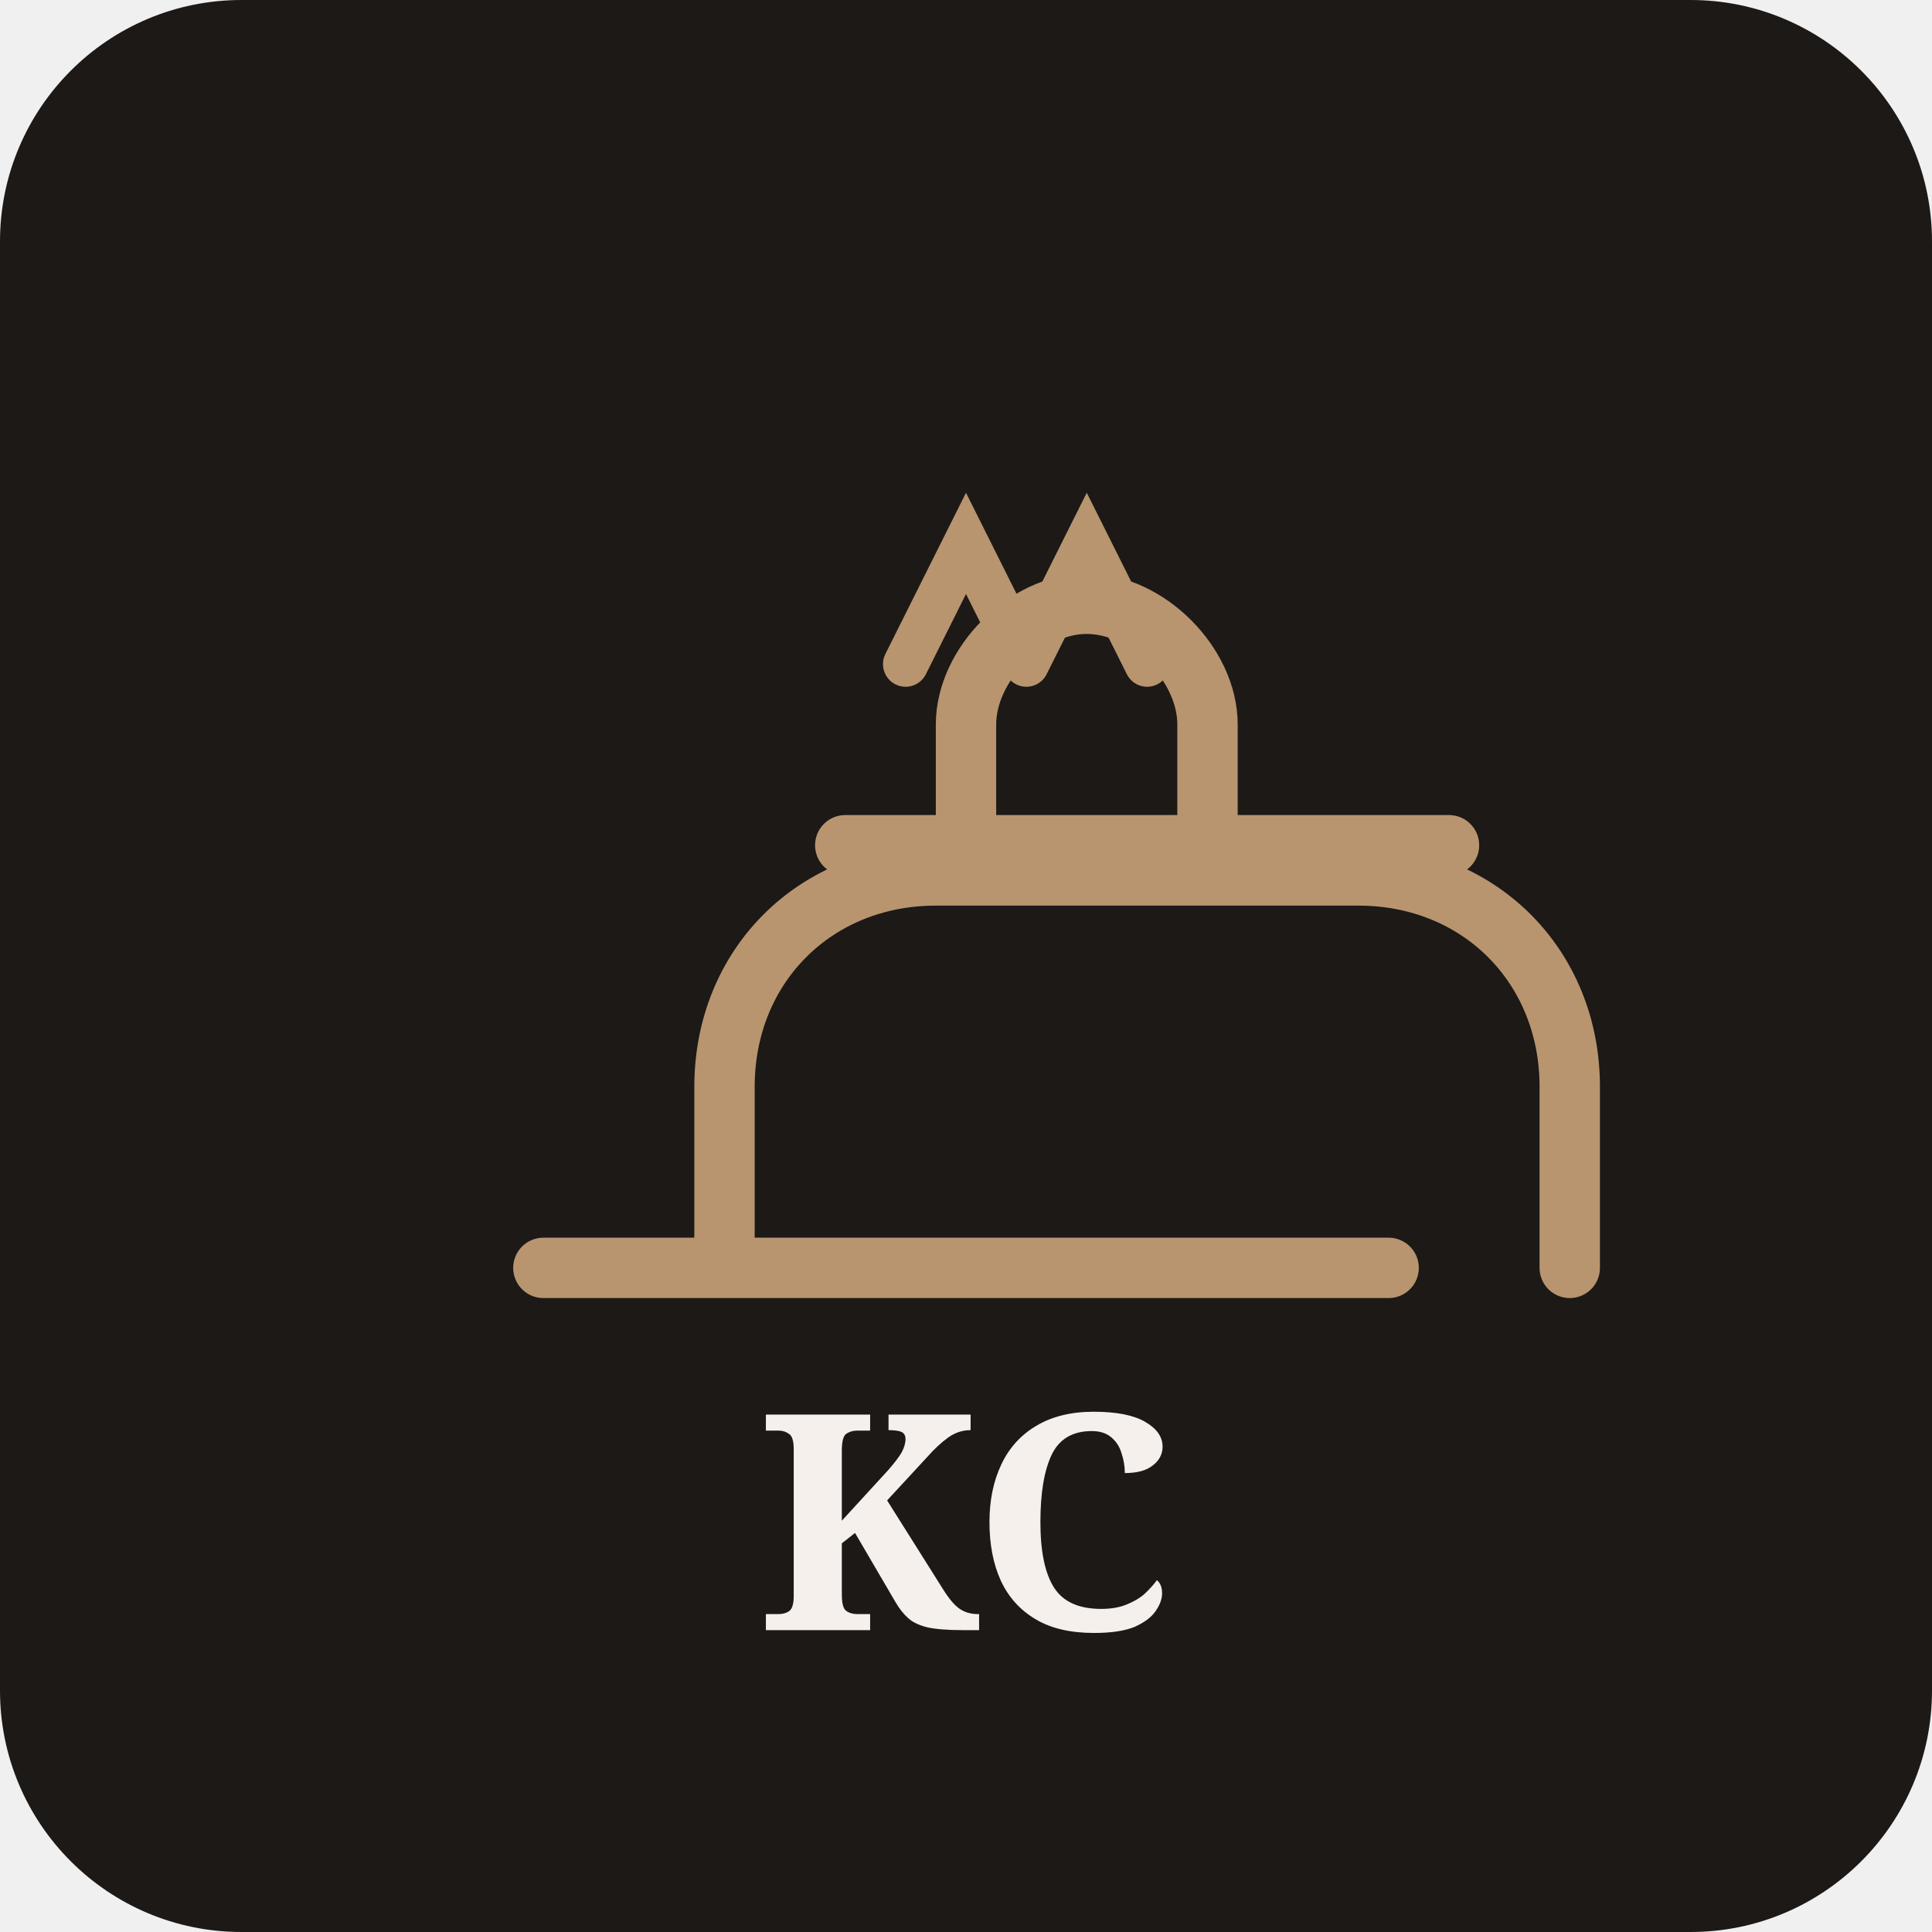
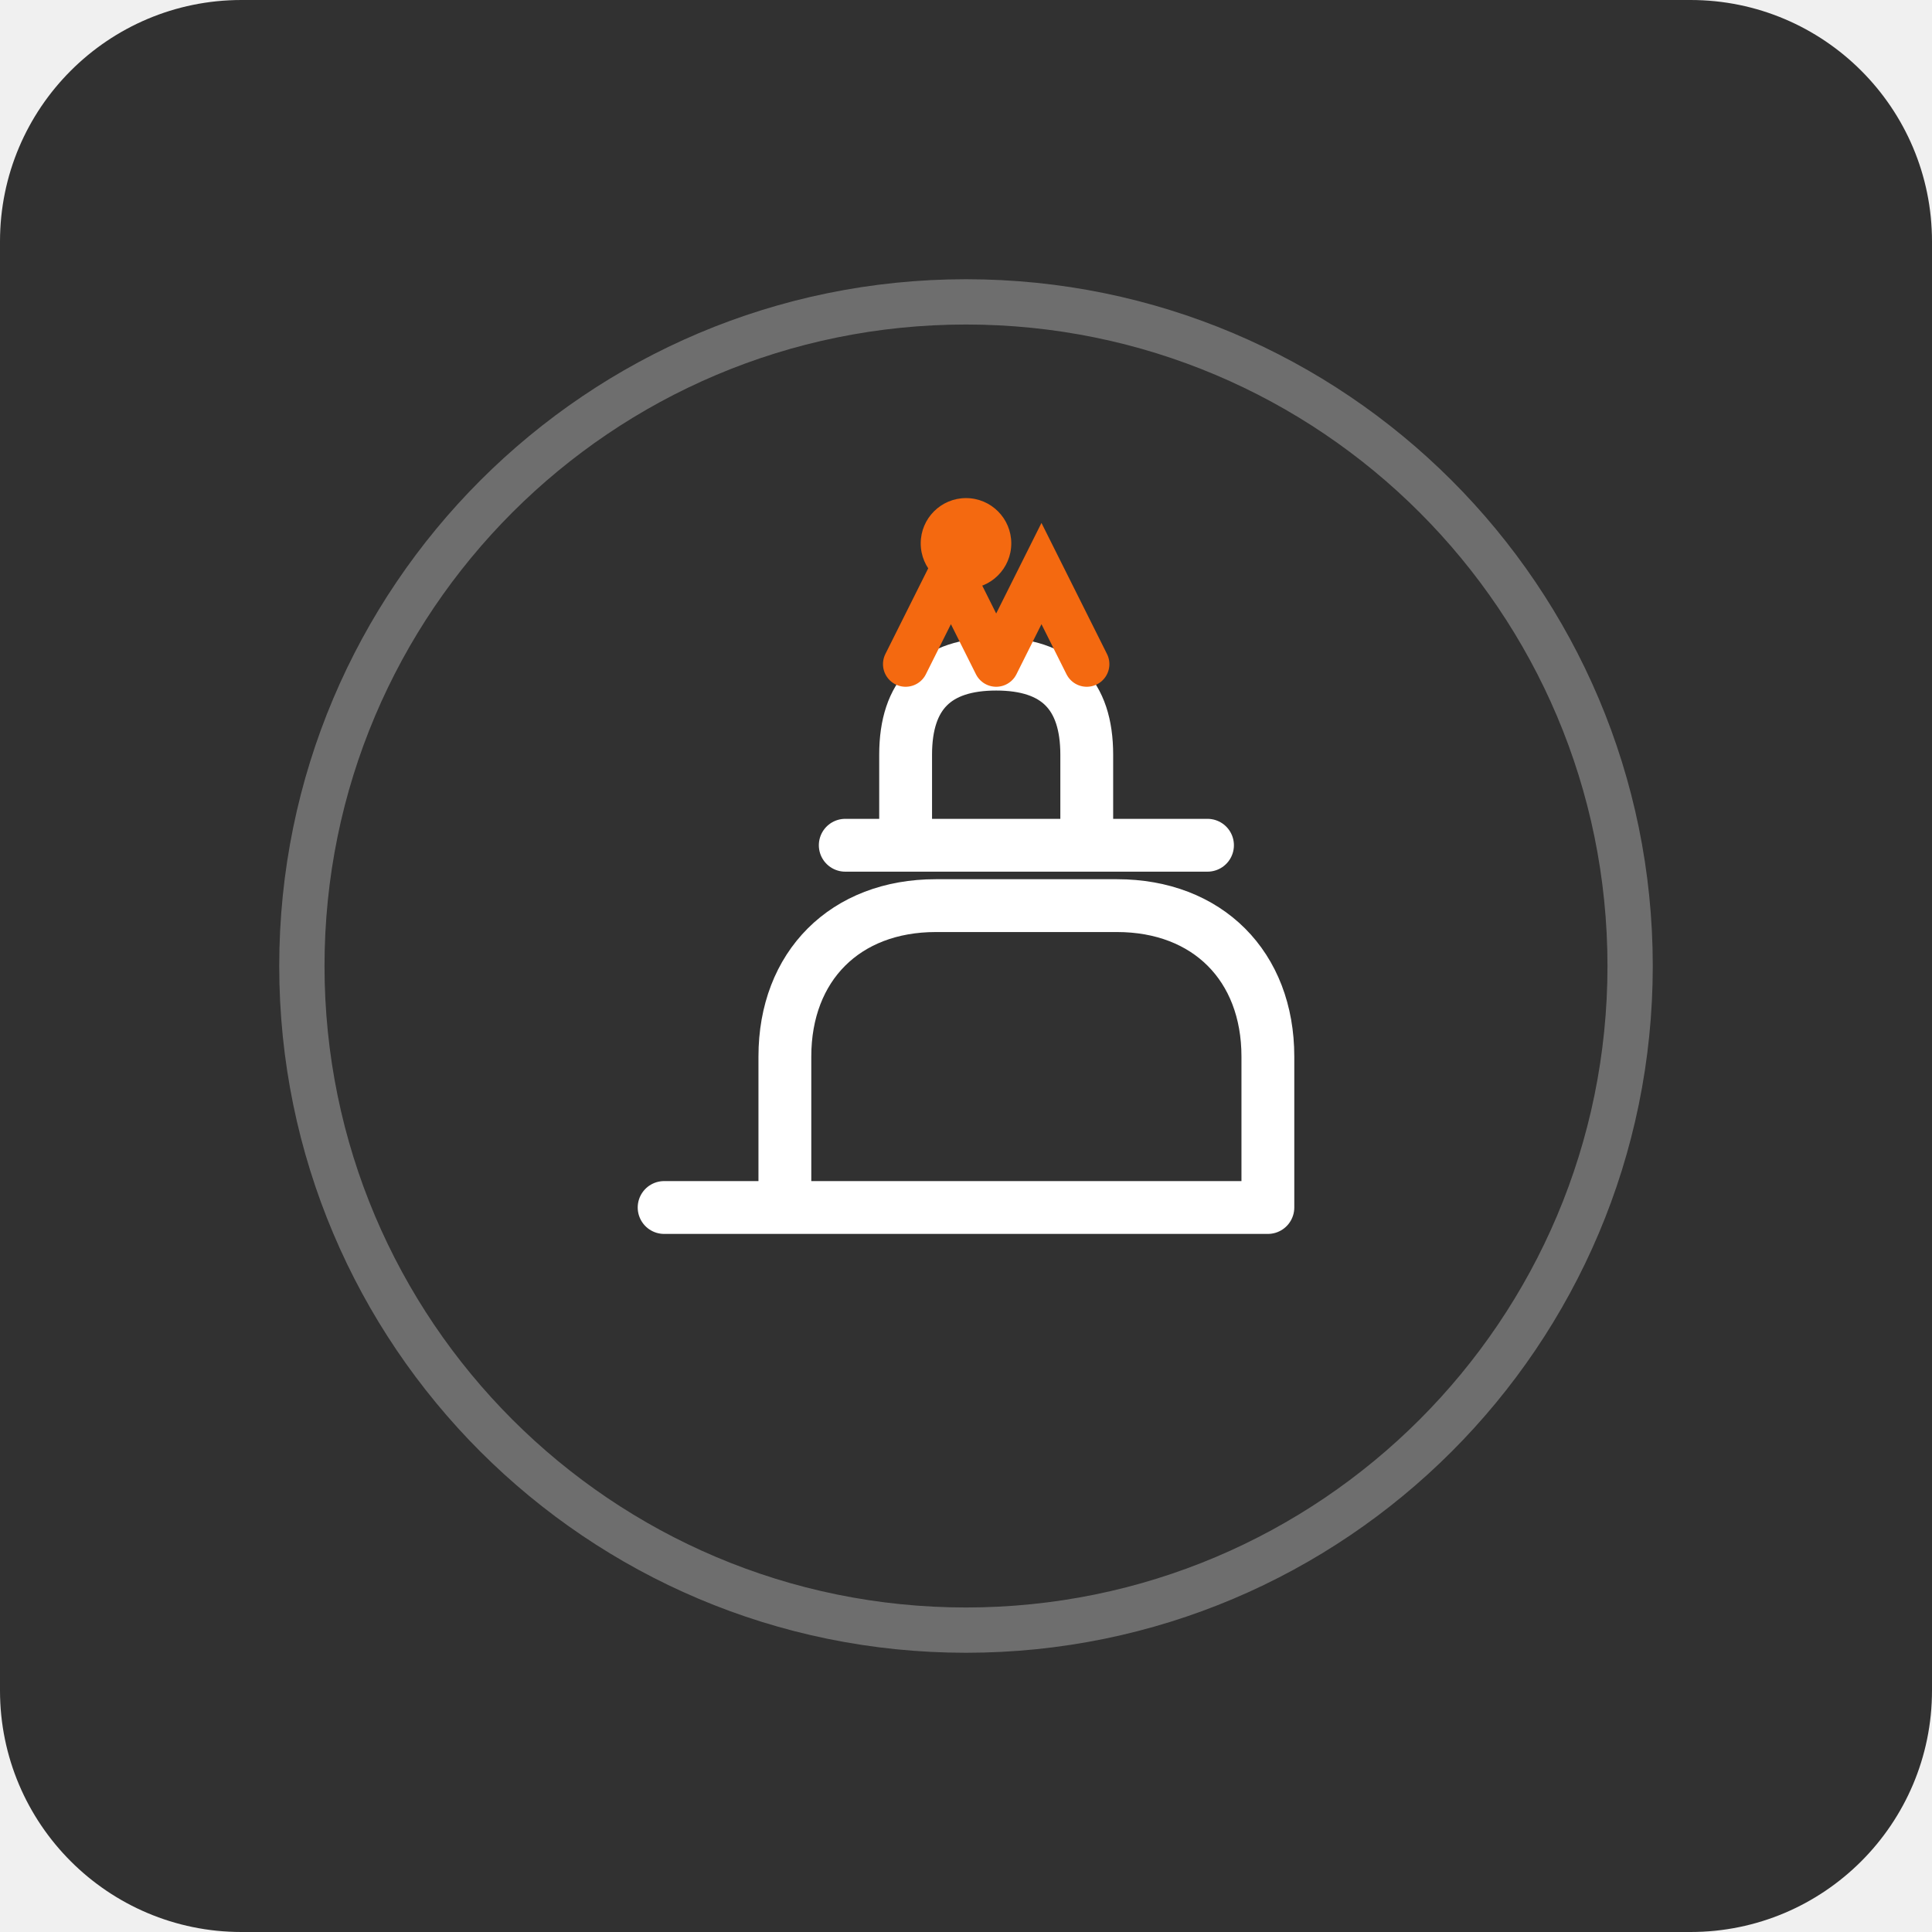
<svg xmlns="http://www.w3.org/2000/svg" viewBox="0 0 64 64" fill="none">
-   <rect width="64" height="64" rx="8" fill="#1c1917" />
-   <path d="M18 42h28M24 42v-6c0-4 3-7 7-7h14c4 0 7 3 7 7v6M28 28h20M32 28v-4c0-2 2-4 4-4h0c2 0 4 2 4 4v4" stroke="#b8956f" stroke-width="2" stroke-linecap="round" stroke-linejoin="round" />
-   <path d="M30 22l2-4 2 4M34 22l2-4 2 4" stroke="#b8956f" stroke-width="1.5" stroke-linecap="round" />
-   <text x="32" y="54" text-anchor="middle" font-family="Georgia, serif" font-size="10" font-weight="600" fill="#f5f0eb">
-     KC
-   </text>
+   <rect width="64" height="64" rx="8" fill="#313131" />
+   <circle cx="32" cy="32" r="22" stroke="#ffffff" stroke-width="1.5" opacity="0.3" />
+   <path d="M22 40h20M26 40v-5c0-3 2-5 5-5h6c3 0 5 2 5 5v5M28 28h12M30 28v-3c0-2 1-3 3-3h0c2 0 3 1 3 3v3" stroke="#ffffff" stroke-width="1.75" stroke-linecap="round" stroke-linejoin="round" />
+   <path d="M30 22l1.5-3 1.5 3M33 22l1.5-3 1.5 3" stroke="#f46910" stroke-width="1.5" stroke-linecap="round" />
+   <circle cx="32" cy="18" r="1.5" fill="#f46910" />
</svg>
